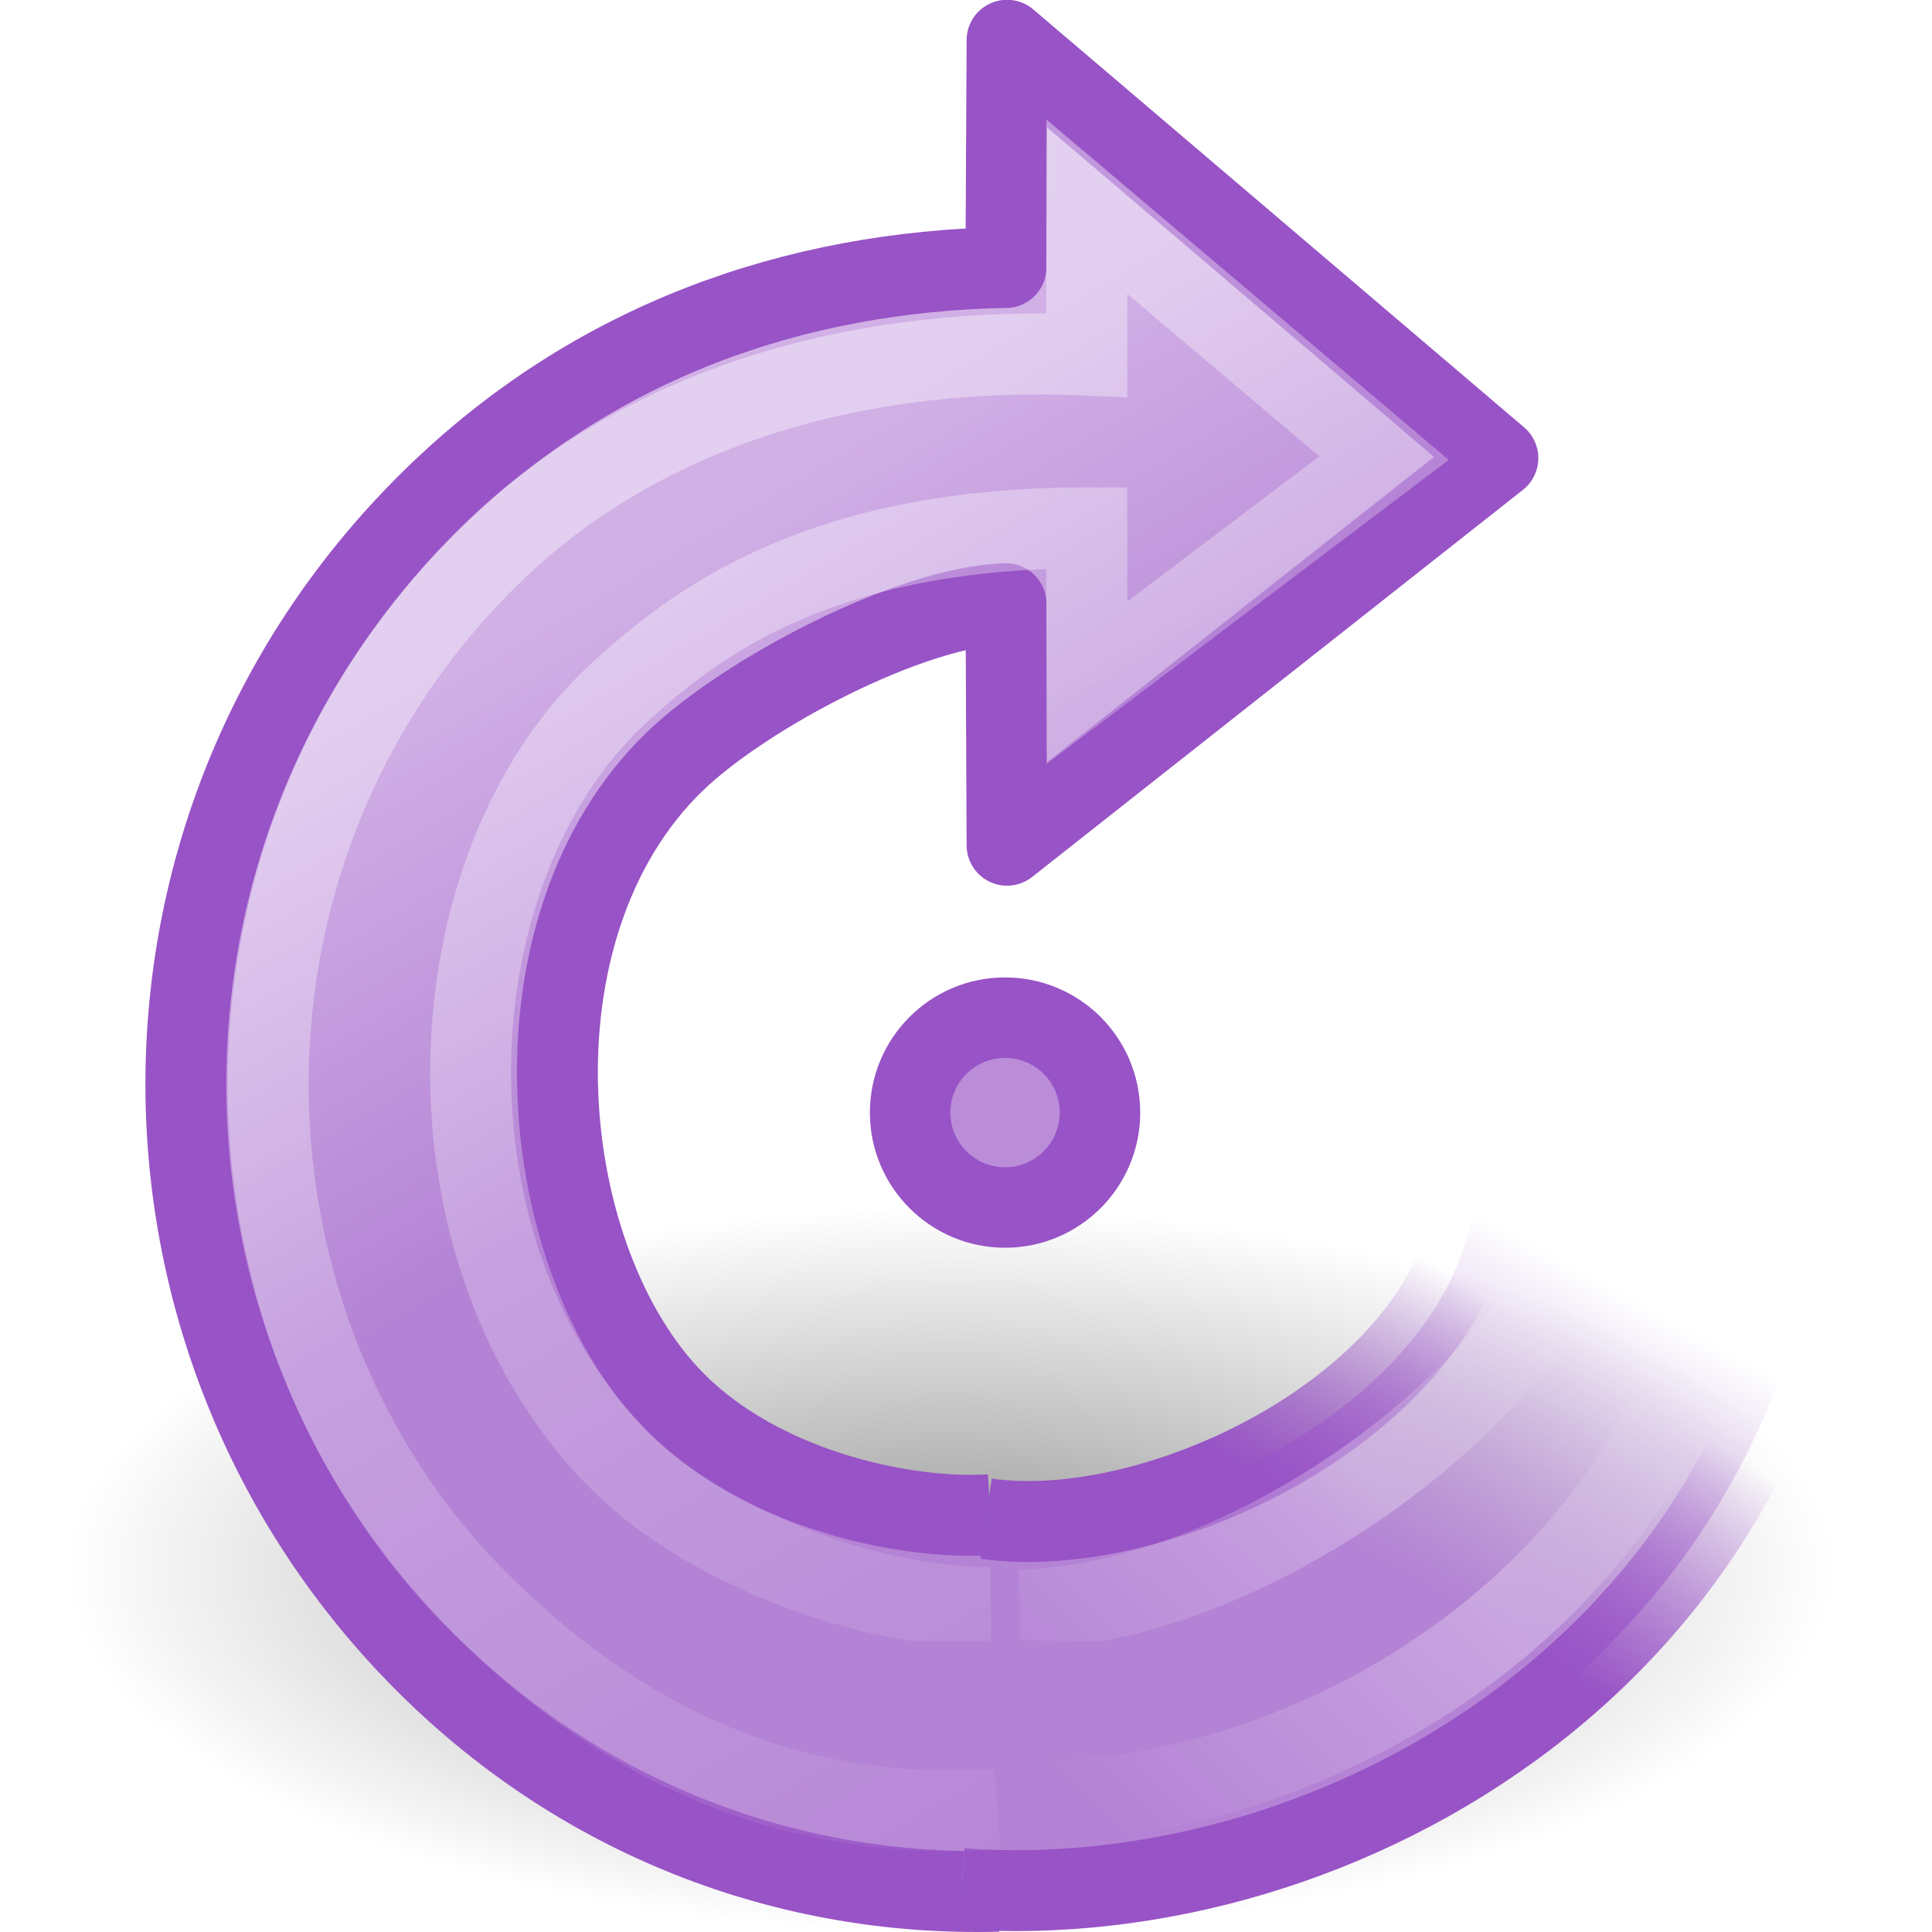
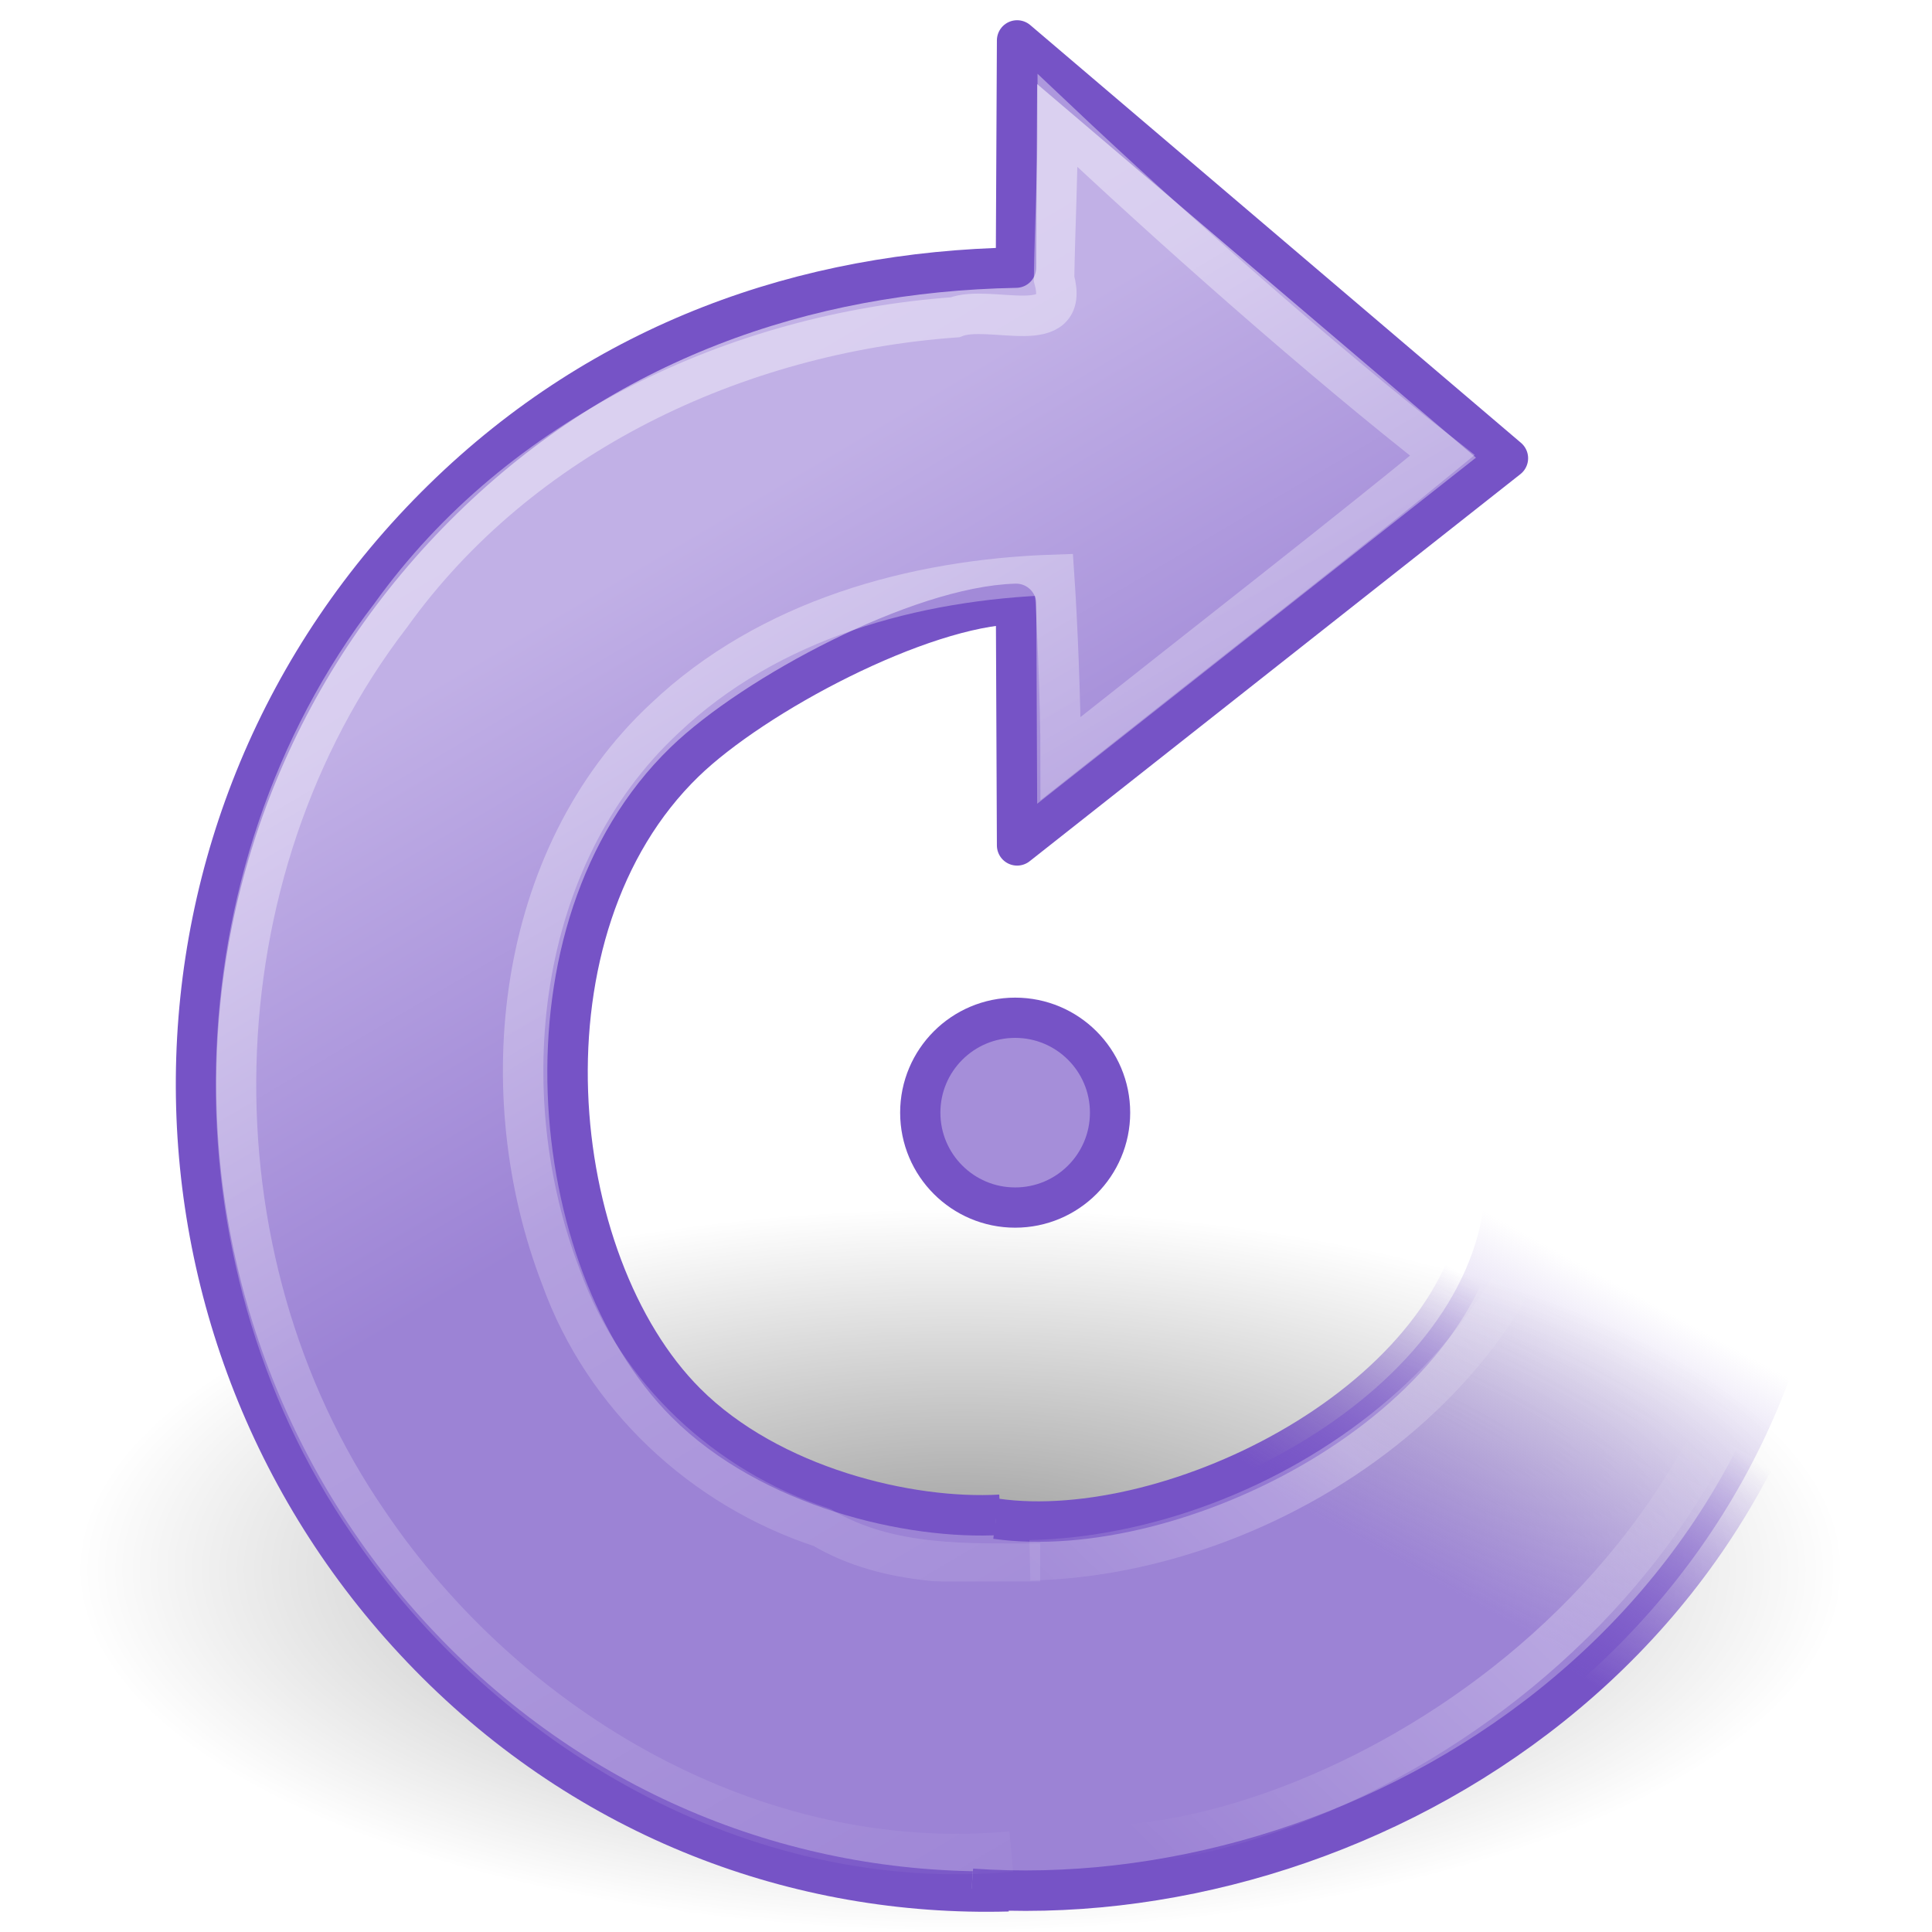
- <svg xmlns="http://www.w3.org/2000/svg" xmlns:xlink="http://www.w3.org/1999/xlink" version="1.0" width="24" height="24" id="svg3349">
+ <svg xmlns="http://www.w3.org/2000/svg" xmlns:xlink="http://www.w3.org/1999/xlink" width="48" height="48" id="svg3349" version="1.0">
  <defs id="defs3351">
-     <linearGradient id="linearGradient3319-940">
-       <stop id="stop2623" style="stop-color:#ffffff;stop-opacity:0" offset="0" />
-       <stop id="stop2625" style="stop-color:#ffffff;stop-opacity:0.275" offset="0.631" />
-       <stop id="stop2627" style="stop-color:#ffffff;stop-opacity:0" offset="1" />
+     <linearGradient id="linearGradient8838">
+       <stop style="stop-color:#000000;stop-opacity:1;" offset="0" id="stop8840" />
+       <stop style="stop-color:#000000;stop-opacity:0;" offset="1" id="stop8842" />
    </linearGradient>
-     <linearGradient x1="28.117" y1="41.674" x2="39.686" y2="28.505" id="linearGradient2494-614" xlink:href="#linearGradient3319-940" gradientUnits="userSpaceOnUse" gradientTransform="matrix(0.4865175,2.9279582e-2,-2.8724737e-2,0.4772959,1.284279,1.962637)" />
-     <linearGradient id="linearGradient2508-60">
-       <stop id="stop2599" style="stop-color:#ce81bd;stop-opacity:1" offset="0" />
-       <stop id="stop2601" style="stop-color:#a452a9;stop-opacity:1" offset="1" />
+     <linearGradient id="linearGradient3533">
+       <stop id="stop3535" style="stop-color:#c1b0e6;stop-opacity:1;" offset="0" />
+       <stop id="stop3545" style="stop-color:#9c83d5;stop-opacity:1;" offset="1" />
    </linearGradient>
-     <linearGradient x1="20.137" y1="4.476" x2="16.597" y2="17.943" id="linearGradient2505-174" xlink:href="#linearGradient2508-60" gradientUnits="userSpaceOnUse" gradientTransform="matrix(0.3446423,-0.3446422,0.3381098,0.3381098,-3.882197,14.32142)" />
-     <radialGradient cx="62.625" cy="4.625" r="10.625" fx="62.625" fy="4.625" id="radialGradient3400-552" xlink:href="#linearGradient8838-634" gradientUnits="userSpaceOnUse" gradientTransform="matrix(1,0,0,0.341176,0,3.047059)" />
-     <linearGradient id="linearGradient8838-634">
-       <stop id="stop2746" style="stop-color:#000000;stop-opacity:1" offset="0" />
-       <stop id="stop2748" style="stop-color:#000000;stop-opacity:0" offset="1" />
+     <linearGradient id="linearGradient3266">
+       <stop style="stop-color:#7653c6;stop-opacity:1;" offset="0" id="stop3268" />
+       <stop style="stop-color:#683fc5;stop-opacity:0;" offset="1" id="stop3270" />
    </linearGradient>
-     <linearGradient x1="20.137" y1="4.476" x2="16.597" y2="17.943" id="linearGradient3402-693" xlink:href="#linearGradient3533-867" gradientUnits="userSpaceOnUse" gradientTransform="matrix(0.3446423,-0.3446422,0.3381098,0.3381098,0.1178032,10.32261)" />
-     <linearGradient id="linearGradient3533-867">
-       <stop id="stop2752" style="stop-color:#d1b0e6;stop-opacity:1" offset="0" />
-       <stop id="stop2754" style="stop-color:#b483d5;stop-opacity:1" offset="1" />
+     <linearGradient id="linearGradient3276">
+       <stop style="stop-color:#9c83d5;stop-opacity:1;" offset="0" id="stop3278" />
+       <stop style="stop-color:#9c83d5;stop-opacity:0;" offset="1" id="stop3280" />
    </linearGradient>
-     <linearGradient x1="31.226" y1="34.601" x2="34.966" y2="26.843" id="linearGradient3404-708" xlink:href="#linearGradient3276-54" gradientUnits="userSpaceOnUse" gradientTransform="matrix(0.5097808,3.0679686e-2,-3.0098127e-2,0.5001183,5.225607,-3.49261)" />
-     <linearGradient id="linearGradient3276-54">
-       <stop id="stop2758" style="stop-color:#b483d5;stop-opacity:1" offset="0" />
-       <stop id="stop2760" style="stop-color:#b483d5;stop-opacity:0" offset="1" />
+     <linearGradient id="linearGradient4873">
+       <stop id="stop4875" offset="0" style="stop-color:#ffffff;stop-opacity:1;" />
+       <stop id="stop4877" offset="1" style="stop-color:#ffffff;stop-opacity:0;" />
    </linearGradient>
-     <linearGradient x1="33.687" y1="35.774" x2="37.04" y2="29.857" id="linearGradient3406-498" xlink:href="#linearGradient3266-587" gradientUnits="userSpaceOnUse" gradientTransform="matrix(0.5097808,3.0679686e-2,-3.0098127e-2,0.5001183,5.225607,-3.49261)" />
-     <linearGradient id="linearGradient3266-587">
-       <stop id="stop2764" style="stop-color:#9853c6;stop-opacity:1" offset="0" />
-       <stop id="stop2766" style="stop-color:#903fc4;stop-opacity:0" offset="1" />
+     <linearGradient id="linearGradient3319">
+       <stop style="stop-color:#ffffff;stop-opacity:0;" offset="0" id="stop3321" />
+       <stop id="stop3323" offset="0.631" style="stop-color:#ffffff;stop-opacity:0.275" />
+       <stop style="stop-color:#ffffff;stop-opacity:0;" offset="1" id="stop3325" />
    </linearGradient>
-     <linearGradient x1="32.326" y1="5.02" x2="22.245" y2="43.366" id="linearGradient3408-109" xlink:href="#linearGradient4873-523" gradientUnits="userSpaceOnUse" gradientTransform="matrix(0.3446423,-0.3446422,0.3381098,0.3381098,0.1178032,10.32261)" />
-     <linearGradient id="linearGradient4873-523">
-       <stop id="stop2770" style="stop-color:#ffffff;stop-opacity:1" offset="0" />
-       <stop id="stop2772" style="stop-color:#ffffff;stop-opacity:0" offset="1" />
-     </linearGradient>
-     <linearGradient x1="28.117" y1="41.674" x2="39.686" y2="28.505" id="linearGradient3410-460" xlink:href="#linearGradient3319-458" gradientUnits="userSpaceOnUse" gradientTransform="matrix(0.4865175,2.9279582e-2,-2.8724737e-2,0.4772959,5.284279,-2.036176)" />
-     <linearGradient id="linearGradient3319-458">
-       <stop id="stop2776" style="stop-color:#ffffff;stop-opacity:0" offset="0" />
-       <stop id="stop2778" style="stop-color:#ffffff;stop-opacity:0.275" offset="0.631" />
-       <stop id="stop2780" style="stop-color:#ffffff;stop-opacity:0" offset="1" />
-     </linearGradient>
+     <radialGradient xlink:href="#linearGradient8838" id="radialGradient3400" gradientUnits="userSpaceOnUse" gradientTransform="matrix(1,0,0,0.341176,0,3.047059)" cx="62.625" cy="4.625" fx="62.625" fy="4.625" r="10.625" />
+     <linearGradient xlink:href="#linearGradient3533" id="linearGradient3402" gradientUnits="userSpaceOnUse" gradientTransform="matrix(0.3446423,-0.3446422,0.3381098,0.3381098,0.1178032,10.32261)" x1="20.137" y1="4.476" x2="16.597" y2="17.943" />
+     <linearGradient xlink:href="#linearGradient3276" id="linearGradient3404" gradientUnits="userSpaceOnUse" gradientTransform="matrix(0.5097808,3.0679686e-2,-3.0098127e-2,0.5001183,5.225607,-3.49261)" x1="31.226" y1="34.601" x2="34.966" y2="26.843" />
+     <linearGradient xlink:href="#linearGradient3266" id="linearGradient3406" gradientUnits="userSpaceOnUse" gradientTransform="matrix(0.5097808,3.0679686e-2,-3.0098127e-2,0.5001183,5.225607,-3.49261)" x1="33.687" y1="35.774" x2="37.04" y2="29.857" />
+     <linearGradient xlink:href="#linearGradient4873" id="linearGradient3408" gradientUnits="userSpaceOnUse" gradientTransform="matrix(0.3446423,-0.3446422,0.3381098,0.3381098,0.1178032,10.32261)" x1="32.326" y1="5.02" x2="22.245" y2="43.366" />
+     <linearGradient xlink:href="#linearGradient3319" id="linearGradient3410" gradientUnits="userSpaceOnUse" gradientTransform="matrix(0.4865175,2.9279582e-2,-2.8724737e-2,0.4772959,5.284279,-2.036176)" x1="28.117" y1="41.674" x2="39.686" y2="28.505" />
+     <linearGradient xlink:href="#linearGradient3319" id="linearGradient2417" gradientUnits="userSpaceOnUse" gradientTransform="matrix(0.9729387,5.855337e-2,-5.7443789e-2,0.9544973,2.821815,3.929636)" x1="28.117" y1="41.674" x2="39.686" y2="28.505" />
+     <linearGradient xlink:href="#linearGradient4873" id="linearGradient2420" gradientUnits="userSpaceOnUse" gradientTransform="matrix(0.6892164,-0.6892162,0.6761527,0.6761527,-7.510113,28.64475)" x1="32.326" y1="5.02" x2="22.245" y2="43.366" />
+     <linearGradient xlink:href="#linearGradient3276" id="linearGradient2423" gradientUnits="userSpaceOnUse" gradientTransform="matrix(1.019461,6.13533e-2,-6.0190298e-2,1.000138,2.704483,1.017056)" x1="31.226" y1="34.601" x2="34.966" y2="26.843" />
+     <linearGradient xlink:href="#linearGradient3266" id="linearGradient2425" gradientUnits="userSpaceOnUse" gradientTransform="matrix(1.019461,6.13533e-2,-6.0190298e-2,1.000138,2.704483,1.017056)" x1="33.687" y1="35.774" x2="37.04" y2="29.857" />
+     <linearGradient xlink:href="#linearGradient3533" id="linearGradient2428" gradientUnits="userSpaceOnUse" gradientTransform="matrix(0.6892164,-0.6892162,0.6761527,0.6761527,-7.510113,28.64475)" x1="20.137" y1="4.476" x2="16.597" y2="17.943" />
+     <linearGradient xlink:href="#linearGradient4873" id="linearGradient2433" gradientUnits="userSpaceOnUse" gradientTransform="matrix(0.6892164,-0.6892162,0.6761527,0.6761527,-7.510113,28.64475)" x1="32.326" y1="5.02" x2="22.245" y2="43.366" />
+     <linearGradient xlink:href="#linearGradient4873" id="linearGradient2436" gradientUnits="userSpaceOnUse" gradientTransform="matrix(0.6892164,-0.6892162,0.6761527,0.6761527,-7.510113,28.64475)" x1="32.326" y1="5.02" x2="22.245" y2="43.366" />
  </defs>
  <g id="layer1">
-     <g transform="translate(-4,3.998813)" id="g3391">
-       <path d="M 73.25,4.625 A 10.625,3.625 0 1 1 52,4.625 A 10.625,3.625 0 1 1 73.25,4.625 z" transform="matrix(1.035294,0,0,1.241379,-49.02886,9.759808)" id="path8836" style="opacity:0.4;fill:url(#radialGradient3400-552);fill-opacity:1;fill-rule:evenodd;stroke:none;stroke-width:1;stroke-linecap:butt;stroke-linejoin:round;marker:none;marker-start:none;marker-mid:none;marker-end:none;stroke-miterlimit:4;stroke-dasharray:none;stroke-dashoffset:0;stroke-opacity:1;visibility:visible;display:inline;overflow:visible" />
-       <path d="M 16.302,14.818 C 15.173,14.884 13.443,14.475 12.396,13.428 C 10.648,11.68 10.237,7.54 12.378,5.465 C 13.245,4.625 15.303,3.534 16.497,3.501 L 16.51,6.501 L 22.607,1.692 C 22.607,1.692 16.51,-3.499 16.51,-3.499 L 16.496,-0.676 C 13.865,-0.628 11.374,0.243 9.377,2.198 C 5.313,6.176 5.319,12.595 9.202,16.567 C 11.187,18.598 13.788,19.566 16.399,19.495" id="path3372" style="fill:url(#linearGradient3402-693);fill-opacity:1;stroke:#9853c6;stroke-width:1.005;stroke-linecap:butt;stroke-linejoin:round;stroke-miterlimit:4;stroke-dasharray:none;stroke-opacity:1" />
-       <path d="M 15.945,19.464 C 20.688,19.801 26.325,16.505 26.691,10.285 L 22.322,10.861 C 22.077,13.392 18.443,15.177 16.249,14.867" id="path3453" style="fill:url(#linearGradient3404-708);fill-opacity:1;stroke:url(#linearGradient3406-498);stroke-width:1.005;stroke-linecap:butt;stroke-linejoin:miter;stroke-miterlimit:4;stroke-dasharray:none;stroke-opacity:1" />
-       <path d="M 16.308,15.967 C 14.862,15.98 12.824,15.258 11.72,14.166 C 9.142,11.612 9.311,6.799 11.691,4.607 C 12.695,3.682 14.25,2.558 17.5,2.558 L 17.5,4.484 L 21.193,1.692 C 21.193,1.692 17.5,-1.432 17.5,-1.432 L 17.5,0.412 C 14.821,0.291 12.022,0.963 10.022,2.963 C 6.345,6.64 6.552,12.507 9.944,15.9 C 12.092,18.047 14.345,18.625 16.39,18.472" id="path3370" style="opacity:0.4;fill:none;fill-opacity:1;stroke:url(#linearGradient3408-109);stroke-width:1.005;stroke-linecap:butt;stroke-linejoin:miter;stroke-miterlimit:4;stroke-dasharray:none;stroke-opacity:1" />
-       <path d="M 16.846,18.345 C 19.518,18.511 25.225,16.281 25.589,10.235 L 24.054,9.948 C 23.882,12.812 19.775,15.934 16.668,16" id="path2557" style="fill:none;fill-opacity:1;stroke:url(#linearGradient3410-460);stroke-width:1.005;stroke-linecap:butt;stroke-linejoin:round;stroke-miterlimit:4;stroke-dasharray:none;stroke-opacity:1" />
-       <rect width="3.709" height="1.229" x="14.728" y="16.385" id="rect3290" style="opacity:1;fill:#b483d5;fill-opacity:1;stroke:none;stroke-width:1;stroke-linecap:butt;stroke-linejoin:miter;stroke-miterlimit:4;stroke-dasharray:none;stroke-dashoffset:0;stroke-opacity:1" />
-       <path d="M 13.752,13.915 A 1.179,1.179 0 1 1 11.394,13.915 A 1.179,1.179 0 1 1 13.752,13.915 z" transform="translate(3.912227,-4.092993)" id="path3347" style="opacity:1;fill:#bb8dd9;fill-opacity:1;stroke:#9853c6;stroke-width:1;stroke-linecap:round;stroke-linejoin:round;stroke-miterlimit:4;stroke-dasharray:none;stroke-dashoffset:0;stroke-opacity:1" />
-     </g>
+     <path transform="matrix(2.070383,0,0,2.482513,-105.7937,27.51927)" d="M 73.25,4.625 A 10.625,3.625 0 1 1 52,4.625 A 10.625,3.625 0 1 1 73.25,4.625 z" id="path8836" style="opacity:0.4;fill:url(#radialGradient3400);fill-opacity:1;fill-rule:evenodd;stroke:none;stroke-width:1;stroke-linecap:butt;stroke-linejoin:round;marker:none;marker-start:none;marker-mid:none;marker-end:none;stroke-miterlimit:4;stroke-dasharray:none;stroke-dashoffset:0;stroke-opacity:1;visibility:visible;display:inline;overflow:visible" />
+     <path id="path3372" style="fill:url(#linearGradient2428);fill-opacity:1;stroke:#7653c6;stroke-width:1.005;stroke-linecap:butt;stroke-linejoin:round;stroke-miterlimit:4;stroke-dasharray:none;stroke-opacity:1" d="M 24.855,37.634 C 22.598,37.766 19.137,36.948 17.043,34.854 C 13.548,31.359 12.726,23.081 17.008,18.93 C 18.741,17.25 22.858,15.069 25.244,15.003 L 25.27,21.003 L 37.463,11.385 C 37.463,11.385 25.27,1.005 25.27,1.005 L 25.242,6.649 C 19.983,6.746 15.001,8.488 11.006,12.398 C 2.878,20.352 2.891,33.19 10.656,41.132 C 14.626,45.193 19.827,47.129 25.048,46.988" />
+     <path id="path3453" style="fill:url(#linearGradient2423);fill-opacity:1;stroke:url(#linearGradient2425);stroke-width:1.005;stroke-linecap:butt;stroke-linejoin:miter;stroke-miterlimit:4;stroke-dasharray:none;stroke-opacity:1" d="M 24.141,46.926 C 33.626,47.6 44.9,41.007 45.631,28.57 L 36.895,29.722 C 36.404,34.784 29.137,38.353 24.748,37.733" />
+     <path style="opacity:0.4;fill:none;fill-opacity:1;stroke:url(#linearGradient2436);stroke-width:1.005;stroke-linecap:butt;stroke-linejoin:miter;stroke-miterlimit:4;stroke-dasharray:none;stroke-opacity:1" d="M 25.843,38.847 C 24.088,38.847 22.095,38.943 20.422,37.949 C 17.459,36.978 15.003,34.689 13.943,31.743 C 12.177,27.164 12.801,21.299 16.514,17.845 C 19.098,15.394 22.7,14.397 26.188,14.281 C 26.262,15.36 26.352,17.399 26.352,18.844 C 30.228,15.775 33.399,13.313 35.836,11.312 C 32.869,9 28.99,5.562 26.28,3 C 26.28,4.245 26.21,5.608 26.188,6.924 C 26.609,8.45 24.589,7.538 23.724,7.883 C 18.301,8.276 12.922,10.802 9.709,15.287 C 4.784,21.689 4.579,31.189 9.154,37.831 C 12.644,42.987 18.785,46.589 25.125,46" id="path2431" />
+     <path id="path2557" style="fill:none;fill-opacity:1;stroke:url(#linearGradient2417);stroke-width:1.005;stroke-linecap:butt;stroke-linejoin:round;stroke-miterlimit:4;stroke-dasharray:none;stroke-opacity:1" d="M 26.848,45.839 C 32.19,46.171 43.768,40.559 44.495,28.469 L 38.961,26.663 C 38.961,33.793 31.8,38.633 25.587,38.765" />
+     <rect style="fill:#9c83d5;fill-opacity:1;stroke:none;stroke-width:1;stroke-linecap:butt;stroke-linejoin:miter;stroke-miterlimit:4;stroke-dasharray:none;stroke-dashoffset:0;stroke-opacity:1" id="rect3290" width="7.417" height="5.662" x="21.708" y="39.29" />
+     <path style="fill:#a58ed9;fill-opacity:1;stroke:#7653c6;stroke-width:0.5;stroke-linecap:round;stroke-linejoin:round;stroke-miterlimit:4;stroke-dasharray:none;stroke-dashoffset:0;stroke-opacity:1" id="path3347" d="M 13.752,13.915 A 1.179,1.179 0 1 1 11.394,13.915 A 1.179,1.179 0 1 1 13.752,13.915 z" transform="matrix(1.999802,0,0,1.999802,7.798297e-2,-0.1835916)" />
  </g>
</svg>
